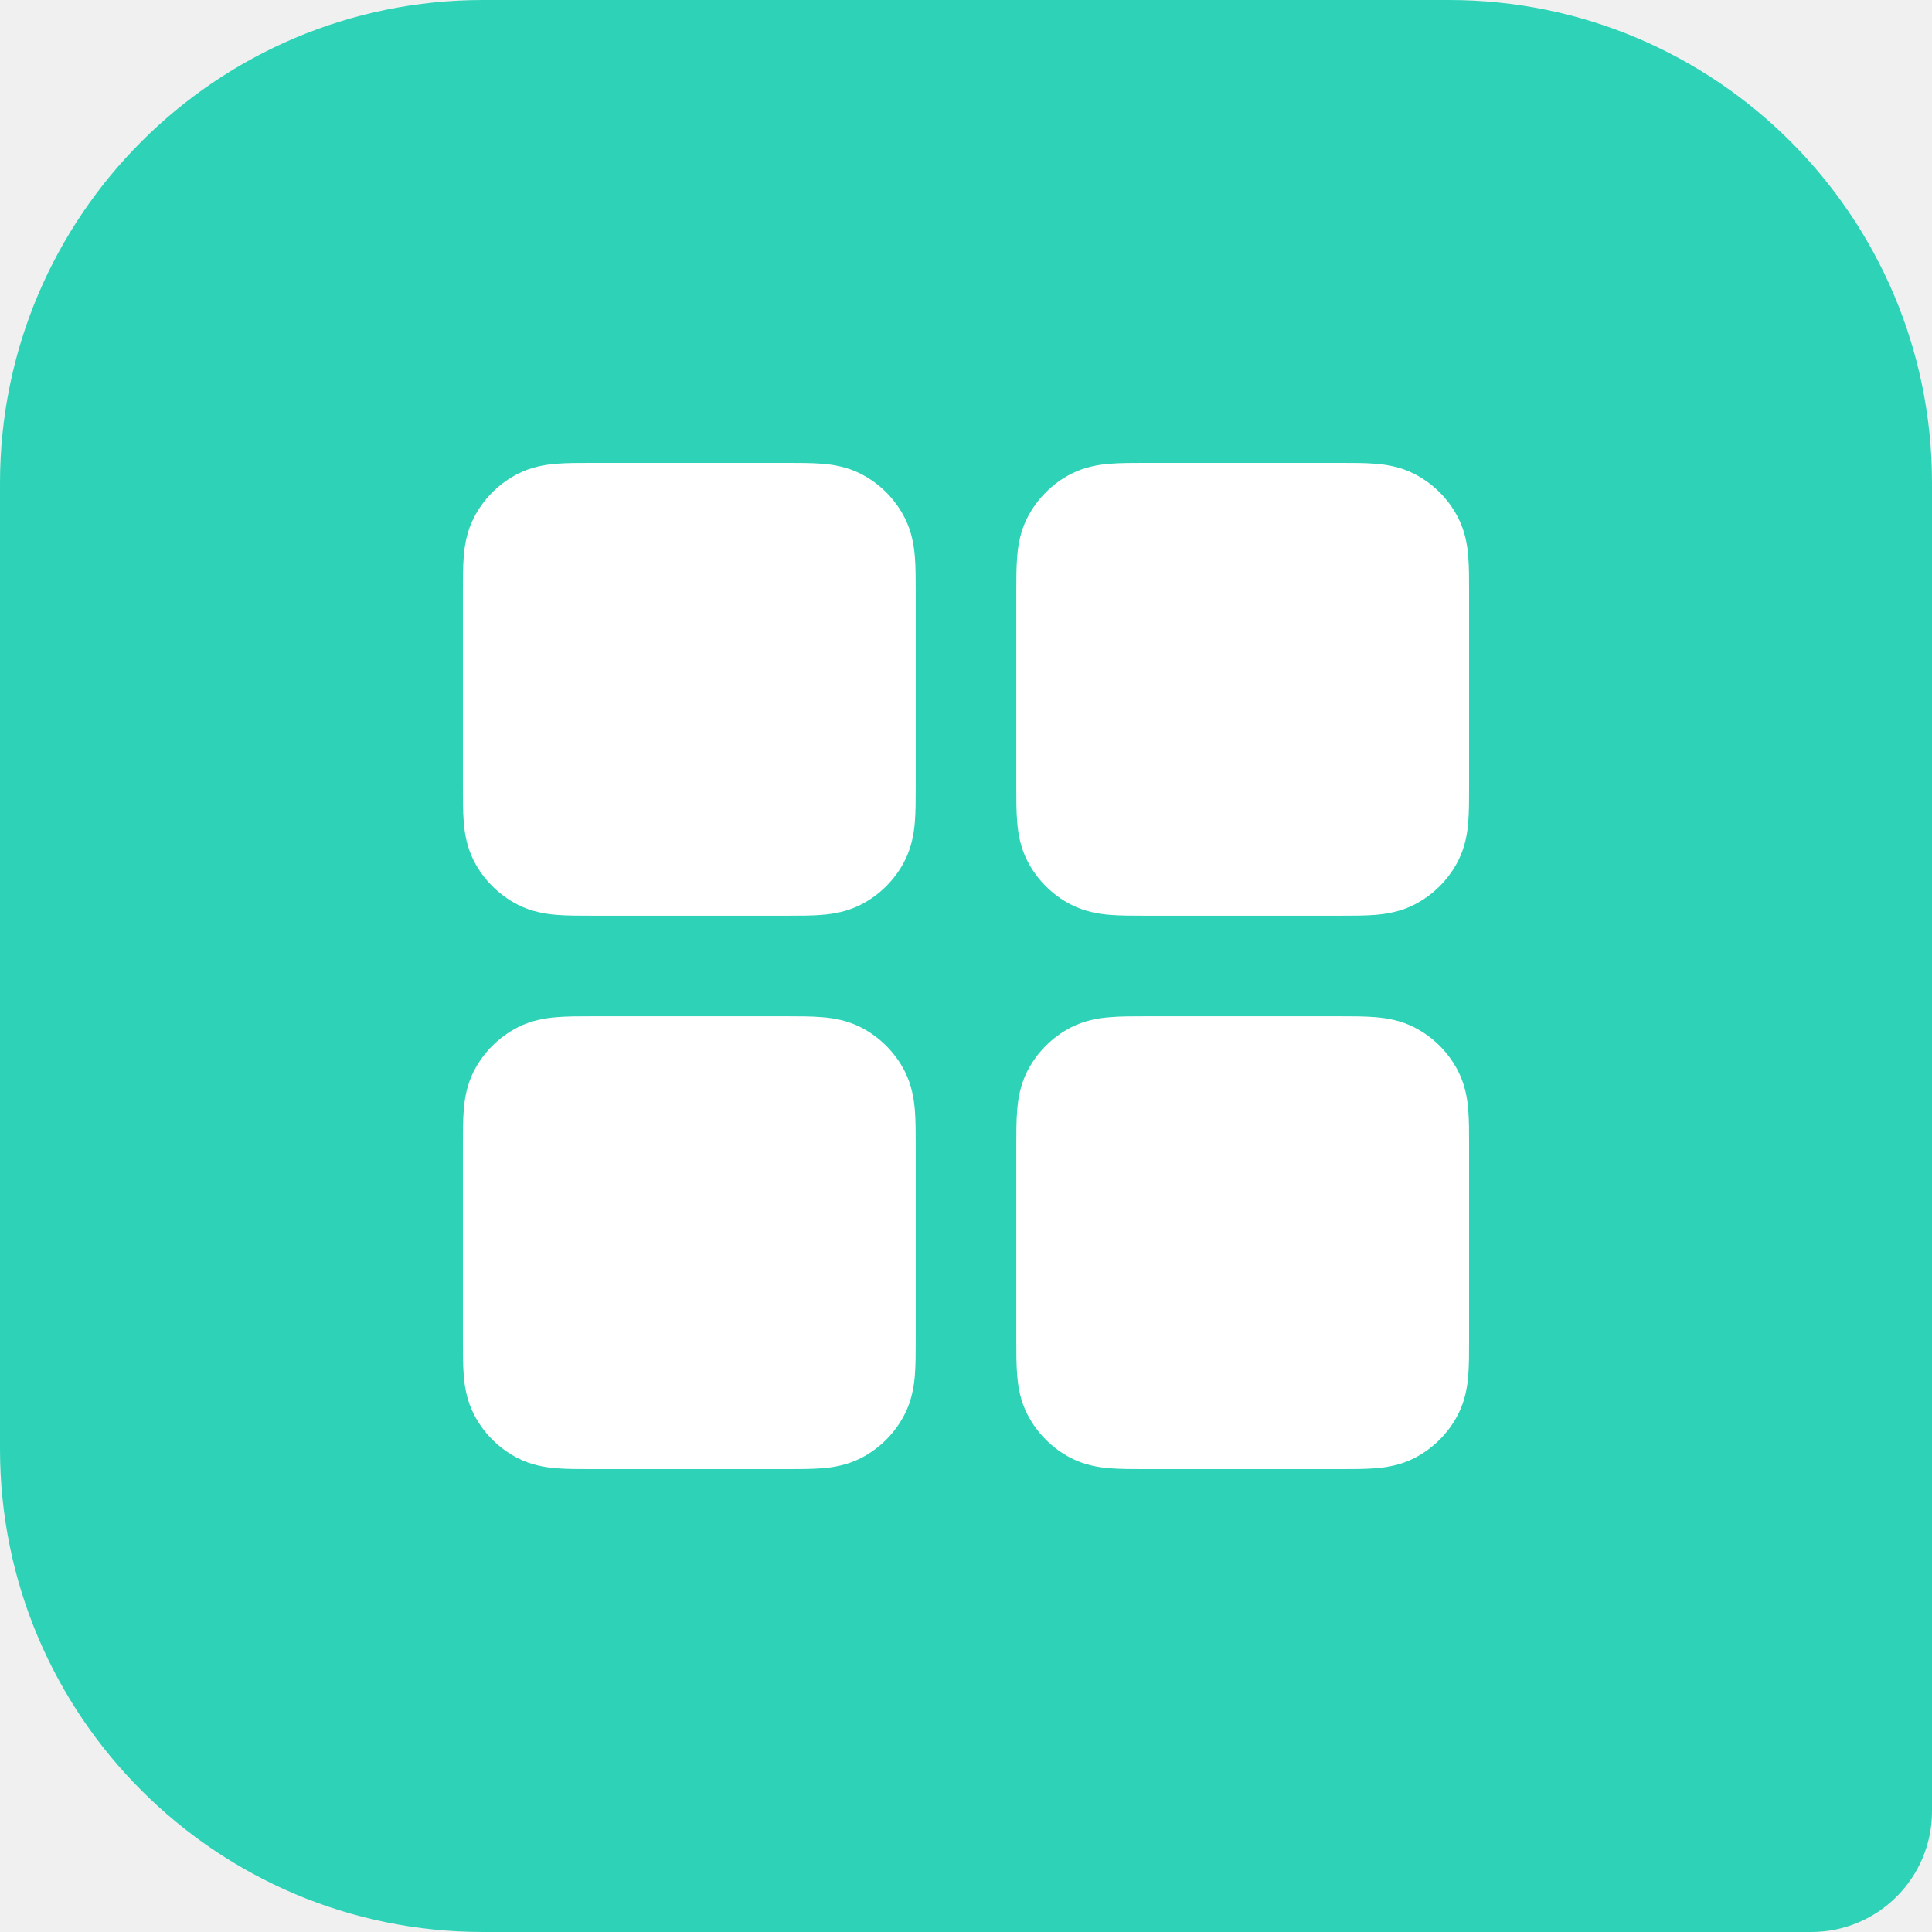
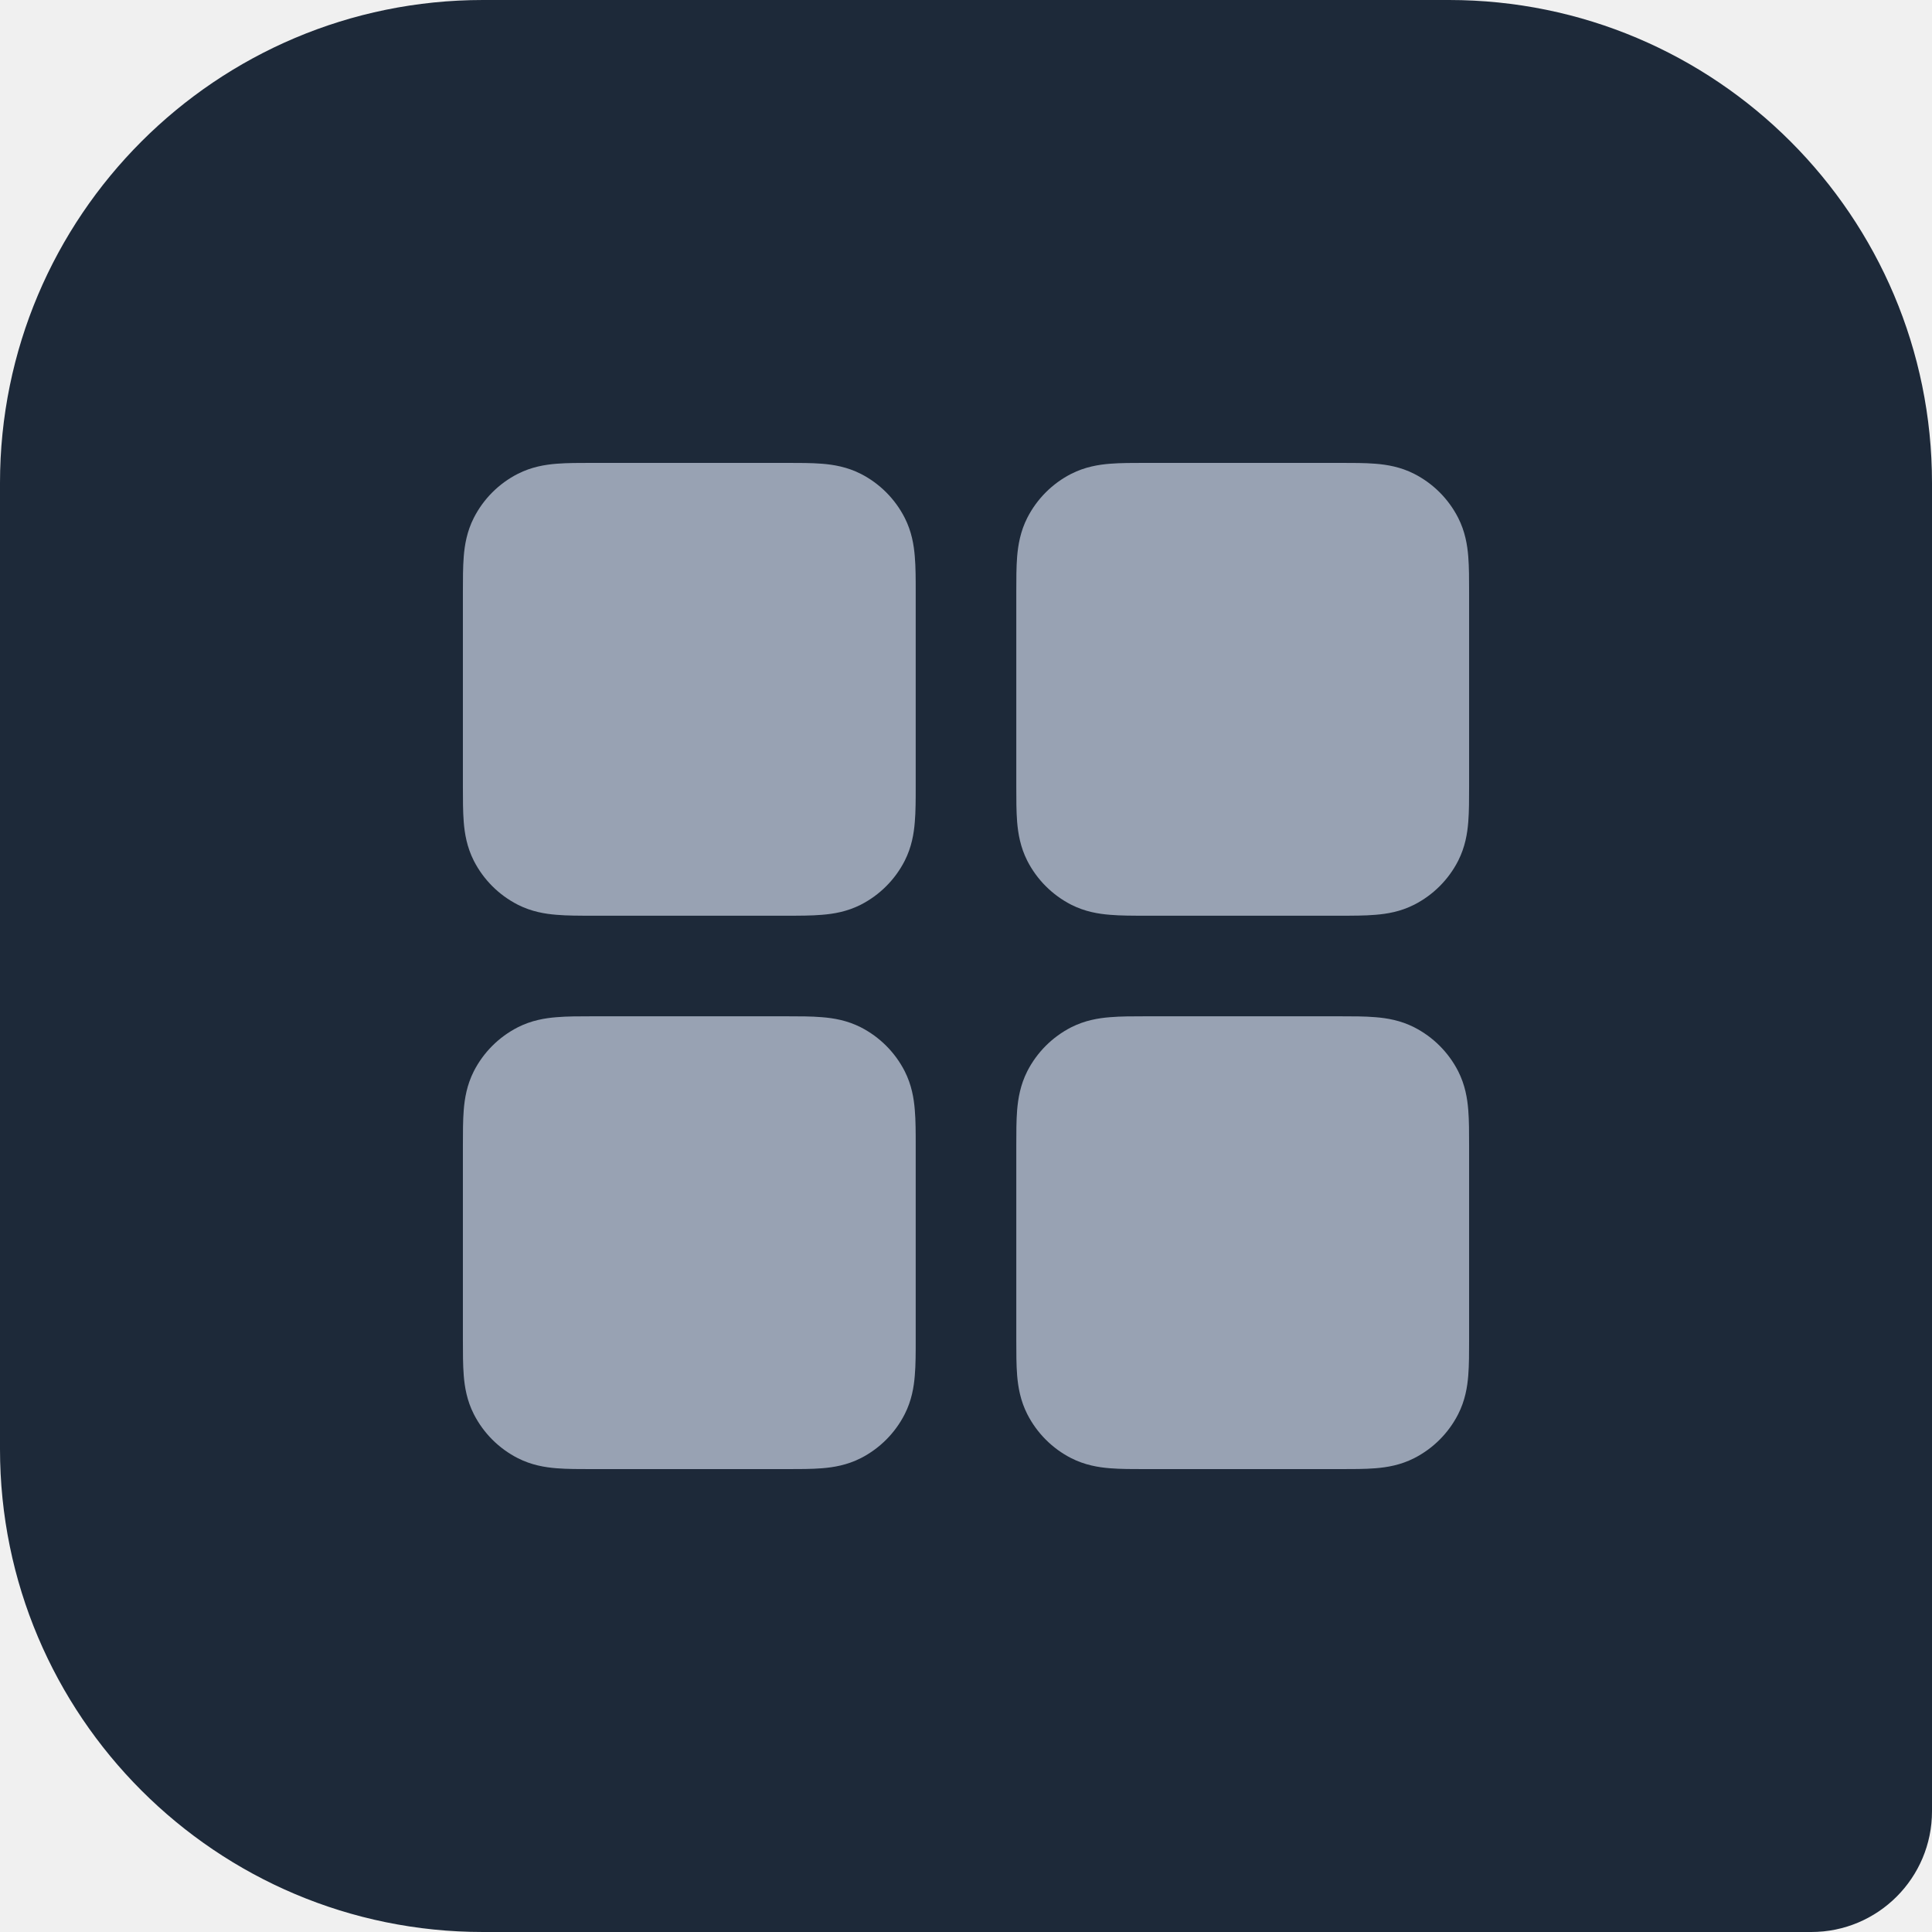
<svg xmlns="http://www.w3.org/2000/svg" width="32" height="32" viewBox="0 0 32 32" fill="none">
-   <path d="M0 8C0 3.582 3.582 0 8 0H24C28.418 0 32 3.582 32 8V30C32 31.105 31.105 32 30 32H8C3.582 32 0 28.418 0 24V8Z" fill="#2ED3B7" />
-   <path fill-rule="evenodd" clip-rule="evenodd" d="M9.807 7.667C10.88 7.667 11.955 7.667 13.027 7.667C13.237 7.667 13.442 7.667 13.615 7.681C13.806 7.696 14.03 7.733 14.257 7.848C14.57 8.008 14.825 8.263 14.985 8.577C15.1 8.803 15.137 9.028 15.153 9.218C15.167 9.392 15.167 9.596 15.167 9.807V13.027C15.167 13.237 15.167 13.442 15.153 13.615C15.137 13.806 15.1 14.03 14.985 14.257C14.825 14.57 14.57 14.825 14.257 14.985C14.03 15.1 13.806 15.137 13.615 15.153C13.442 15.167 13.237 15.167 13.027 15.167H9.807C9.596 15.167 9.392 15.167 9.218 15.153C9.028 15.137 8.803 15.1 8.577 14.985C8.263 14.825 8.008 14.57 7.848 14.257C7.733 14.03 7.696 13.806 7.681 13.615C7.667 13.442 7.667 13.237 7.667 13.027C7.667 13.018 7.667 13.009 7.667 13V9.833C7.667 9.824 7.667 9.816 7.667 9.807C7.667 9.596 7.667 9.392 7.681 9.218C7.696 9.028 7.733 8.803 7.848 8.577C8.008 8.263 8.263 8.008 8.577 7.848C8.803 7.733 9.028 7.696 9.218 7.681C9.392 7.667 9.596 7.667 9.807 7.667Z" fill="white" />
-   <path fill-rule="evenodd" clip-rule="evenodd" d="M9.807 16.833C10.88 16.834 11.955 16.834 13.027 16.833C13.237 16.833 13.442 16.833 13.615 16.848C13.806 16.863 14.03 16.9 14.257 17.015C14.57 17.175 14.825 17.43 14.985 17.743C15.1 17.97 15.137 18.194 15.153 18.385C15.167 18.558 15.167 18.763 15.167 18.973V22.193C15.167 22.404 15.167 22.608 15.153 22.782C15.137 22.972 15.1 23.197 14.985 23.423C14.825 23.737 14.57 23.992 14.257 24.152C14.03 24.267 13.806 24.304 13.615 24.319C13.442 24.333 13.237 24.333 13.027 24.333H9.807C9.596 24.333 9.392 24.333 9.218 24.319C9.028 24.304 8.803 24.267 8.577 24.152C8.263 23.992 8.008 23.737 7.848 23.423C7.733 23.197 7.696 22.972 7.681 22.782C7.667 22.608 7.667 22.404 7.667 22.193C7.667 22.184 7.667 22.175 7.667 22.167V19C7.667 18.991 7.667 18.982 7.667 18.973C7.667 18.763 7.667 18.558 7.681 18.385C7.696 18.194 7.733 17.97 7.848 17.743C8.008 17.43 8.263 17.175 8.577 17.015C8.803 16.9 9.028 16.863 9.218 16.848C9.392 16.833 9.596 16.833 9.807 16.833Z" fill="white" />
-   <path fill-rule="evenodd" clip-rule="evenodd" d="M18.973 7.667C20.047 7.667 21.122 7.667 22.193 7.667C22.404 7.667 22.608 7.667 22.782 7.681C22.972 7.696 23.197 7.733 23.423 7.848C23.737 8.008 23.992 8.263 24.152 8.577C24.267 8.803 24.304 9.028 24.319 9.218C24.333 9.392 24.333 9.596 24.333 9.807V13.027C24.333 13.237 24.333 13.442 24.319 13.615C24.304 13.806 24.267 14.03 24.152 14.257C23.992 14.57 23.737 14.825 23.423 14.985C23.197 15.1 22.972 15.137 22.782 15.153C22.608 15.167 22.404 15.167 22.193 15.167H18.973C18.763 15.167 18.558 15.167 18.385 15.153C18.194 15.137 17.97 15.1 17.743 14.985C17.43 14.825 17.175 14.57 17.015 14.257C16.9 14.03 16.863 13.806 16.848 13.615C16.833 13.442 16.833 13.237 16.833 13.027C16.833 13.018 16.833 13.009 16.833 13V9.833C16.833 9.824 16.833 9.816 16.833 9.807C16.833 9.596 16.833 9.392 16.848 9.218C16.863 9.028 16.9 8.803 17.015 8.577C17.175 8.263 17.43 8.008 17.743 7.848C17.97 7.733 18.194 7.696 18.385 7.681C18.558 7.667 18.763 7.667 18.973 7.667Z" fill="white" />
-   <path fill-rule="evenodd" clip-rule="evenodd" d="M18.973 16.833C20.047 16.834 21.122 16.834 22.193 16.833C22.404 16.833 22.608 16.833 22.782 16.848C22.972 16.863 23.197 16.9 23.423 17.015C23.737 17.175 23.992 17.43 24.152 17.743C24.267 17.97 24.304 18.194 24.319 18.385C24.333 18.558 24.333 18.763 24.333 18.973V22.193C24.333 22.404 24.333 22.608 24.319 22.782C24.304 22.972 24.267 23.197 24.152 23.423C23.992 23.737 23.737 23.992 23.423 24.152C23.197 24.267 22.972 24.304 22.782 24.319C22.608 24.333 22.404 24.333 22.193 24.333H18.973C18.763 24.333 18.558 24.333 18.385 24.319C18.194 24.304 17.97 24.267 17.743 24.152C17.43 23.992 17.175 23.737 17.015 23.423C16.9 23.197 16.863 22.972 16.848 22.782C16.833 22.608 16.833 22.404 16.833 22.193C16.833 22.184 16.833 22.175 16.833 22.167V19C16.833 18.991 16.833 18.982 16.833 18.973C16.833 18.763 16.833 18.558 16.848 18.385C16.863 18.194 16.9 17.97 17.015 17.743C17.175 17.43 17.43 17.175 17.743 17.015C17.97 16.9 18.194 16.863 18.385 16.848C18.558 16.833 18.763 16.833 18.973 16.833Z" fill="white" />
+   <path d="M0 8C0 3.582 3.582 0 8 0H24C28.418 0 32 3.582 32 8V30C32 31.105 31.105 32 30 32H8C3.582 32 0 28.418 0 24V8Z" fill="#1D2939" />
+   <path fill-rule="evenodd" clip-rule="evenodd" d="M9.807 7.667C10.88 7.667 11.955 7.667 13.027 7.667C13.237 7.667 13.442 7.667 13.615 7.681C13.806 7.696 14.03 7.733 14.257 7.848C14.57 8.008 14.825 8.263 14.985 8.577C15.1 8.803 15.137 9.028 15.152 9.218C15.167 9.392 15.167 9.596 15.167 9.807V13.027C15.167 13.237 15.167 13.442 15.152 13.615C15.137 13.806 15.1 14.03 14.985 14.257C14.825 14.57 14.57 14.825 14.257 14.985C14.03 15.1 13.806 15.137 13.615 15.152C13.442 15.167 13.237 15.167 13.027 15.167H9.807C9.596 15.167 9.392 15.167 9.218 15.152C9.028 15.137 8.803 15.1 8.577 14.985C8.263 14.825 8.008 14.57 7.848 14.257C7.733 14.03 7.696 13.806 7.681 13.615C7.667 13.442 7.667 13.237 7.667 13.027C7.667 13.018 7.667 13.009 7.667 13V9.833C7.667 9.824 7.667 9.816 7.667 9.807C7.667 9.596 7.667 9.392 7.681 9.218C7.696 9.028 7.733 8.803 7.848 8.577C8.008 8.263 8.263 8.008 8.577 7.848C8.803 7.733 9.028 7.696 9.218 7.681C9.392 7.667 9.596 7.667 9.807 7.667Z" fill="#98A2B3" />
+   <path fill-rule="evenodd" clip-rule="evenodd" d="M9.807 16.833C10.88 16.834 11.955 16.834 13.027 16.833C13.237 16.833 13.442 16.833 13.615 16.848C13.806 16.863 14.03 16.9 14.257 17.015C14.57 17.175 14.825 17.43 14.985 17.743C15.1 17.97 15.137 18.194 15.152 18.385C15.167 18.558 15.167 18.763 15.167 18.973V22.193C15.167 22.404 15.167 22.608 15.152 22.782C15.137 22.972 15.1 23.197 14.985 23.423C14.825 23.737 14.57 23.992 14.257 24.152C14.03 24.267 13.806 24.304 13.615 24.319C13.442 24.333 13.237 24.333 13.027 24.333H9.807C9.596 24.333 9.392 24.333 9.218 24.319C9.028 24.304 8.803 24.267 8.577 24.152C8.263 23.992 8.008 23.737 7.848 23.423C7.733 23.197 7.696 22.972 7.681 22.782C7.667 22.608 7.667 22.404 7.667 22.193C7.667 22.184 7.667 22.175 7.667 22.167V19C7.667 18.991 7.667 18.982 7.667 18.973C7.667 18.763 7.667 18.558 7.681 18.385C7.696 18.194 7.733 17.97 7.848 17.743C8.008 17.43 8.263 17.175 8.577 17.015C8.803 16.9 9.028 16.863 9.218 16.848C9.392 16.833 9.596 16.833 9.807 16.833Z" fill="#98A2B3" />
+   <path fill-rule="evenodd" clip-rule="evenodd" d="M18.973 7.667C20.047 7.667 21.122 7.667 22.193 7.667C22.404 7.667 22.608 7.667 22.782 7.681C22.972 7.696 23.197 7.733 23.423 7.848C23.737 8.008 23.992 8.263 24.152 8.577C24.267 8.803 24.304 9.028 24.319 9.218C24.333 9.392 24.333 9.596 24.333 9.807V13.027C24.333 13.237 24.333 13.442 24.319 13.615C24.304 13.806 24.267 14.03 24.152 14.257C23.992 14.57 23.737 14.825 23.423 14.985C23.197 15.1 22.972 15.137 22.782 15.152C22.608 15.167 22.404 15.167 22.193 15.167H18.973C18.763 15.167 18.558 15.167 18.385 15.152C18.194 15.137 17.97 15.1 17.743 14.985C17.43 14.825 17.175 14.57 17.015 14.257C16.9 14.03 16.863 13.806 16.847 13.615C16.833 13.442 16.833 13.237 16.833 13.027C16.833 13.018 16.833 13.009 16.833 13V9.833C16.833 9.824 16.833 9.816 16.833 9.807C16.833 9.596 16.833 9.392 16.847 9.218C16.863 9.028 16.9 8.803 17.015 8.577C17.175 8.263 17.43 8.008 17.743 7.848C17.97 7.733 18.194 7.696 18.385 7.681C18.558 7.667 18.763 7.667 18.973 7.667Z" fill="#98A2B3" />
+   <path fill-rule="evenodd" clip-rule="evenodd" d="M18.973 16.833C20.047 16.834 21.122 16.834 22.193 16.833C22.404 16.833 22.608 16.833 22.782 16.848C22.972 16.863 23.197 16.9 23.423 17.015C23.737 17.175 23.992 17.43 24.152 17.743C24.267 17.97 24.304 18.194 24.319 18.385C24.333 18.558 24.333 18.763 24.333 18.973V22.193C24.333 22.404 24.333 22.608 24.319 22.782C24.304 22.972 24.267 23.197 24.152 23.423C23.992 23.737 23.737 23.992 23.423 24.152C23.197 24.267 22.972 24.304 22.782 24.319C22.608 24.333 22.404 24.333 22.193 24.333H18.973C18.763 24.333 18.558 24.333 18.385 24.319C18.194 24.304 17.97 24.267 17.743 24.152C17.43 23.992 17.175 23.737 17.015 23.423C16.9 23.197 16.863 22.972 16.847 22.782C16.833 22.608 16.833 22.404 16.833 22.193C16.833 22.184 16.833 22.175 16.833 22.167V19C16.833 18.991 16.833 18.982 16.833 18.973C16.833 18.763 16.833 18.558 16.847 18.385C16.863 18.194 16.9 17.97 17.015 17.743C17.175 17.43 17.43 17.175 17.743 17.015C17.97 16.9 18.194 16.863 18.385 16.848C18.558 16.833 18.763 16.833 18.973 16.833Z" fill="#98A2B3" />
</svg>
